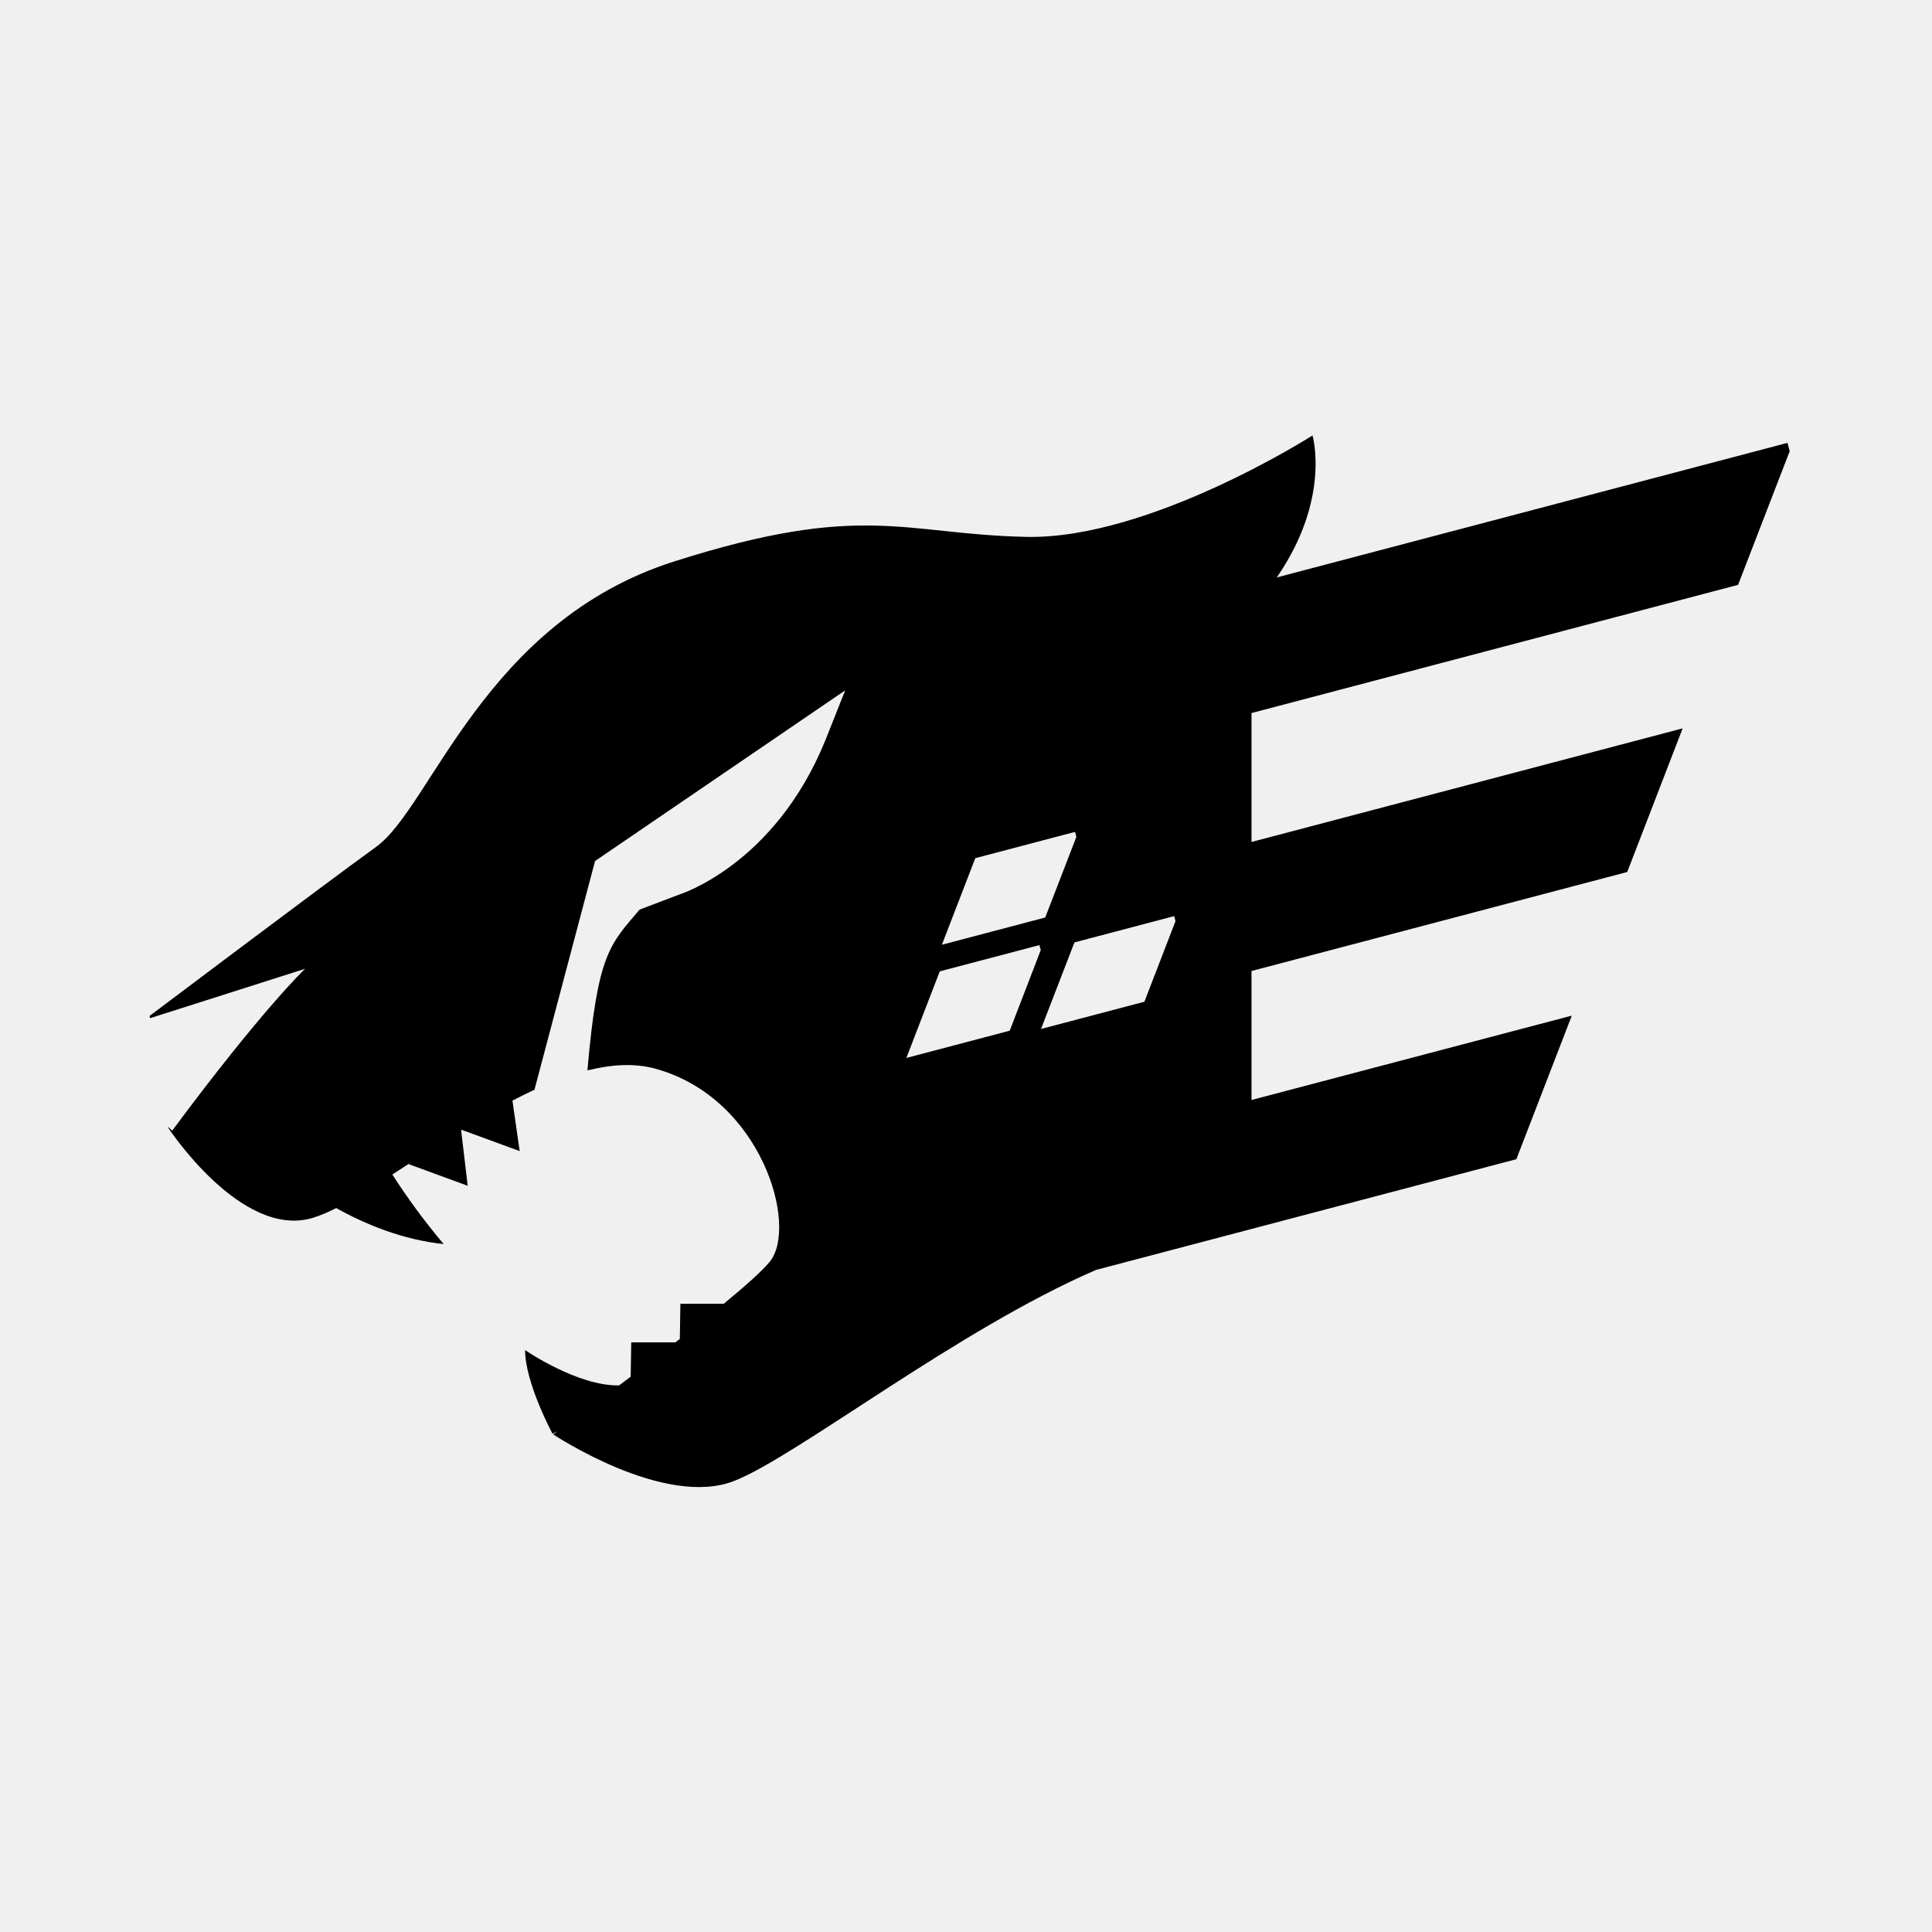
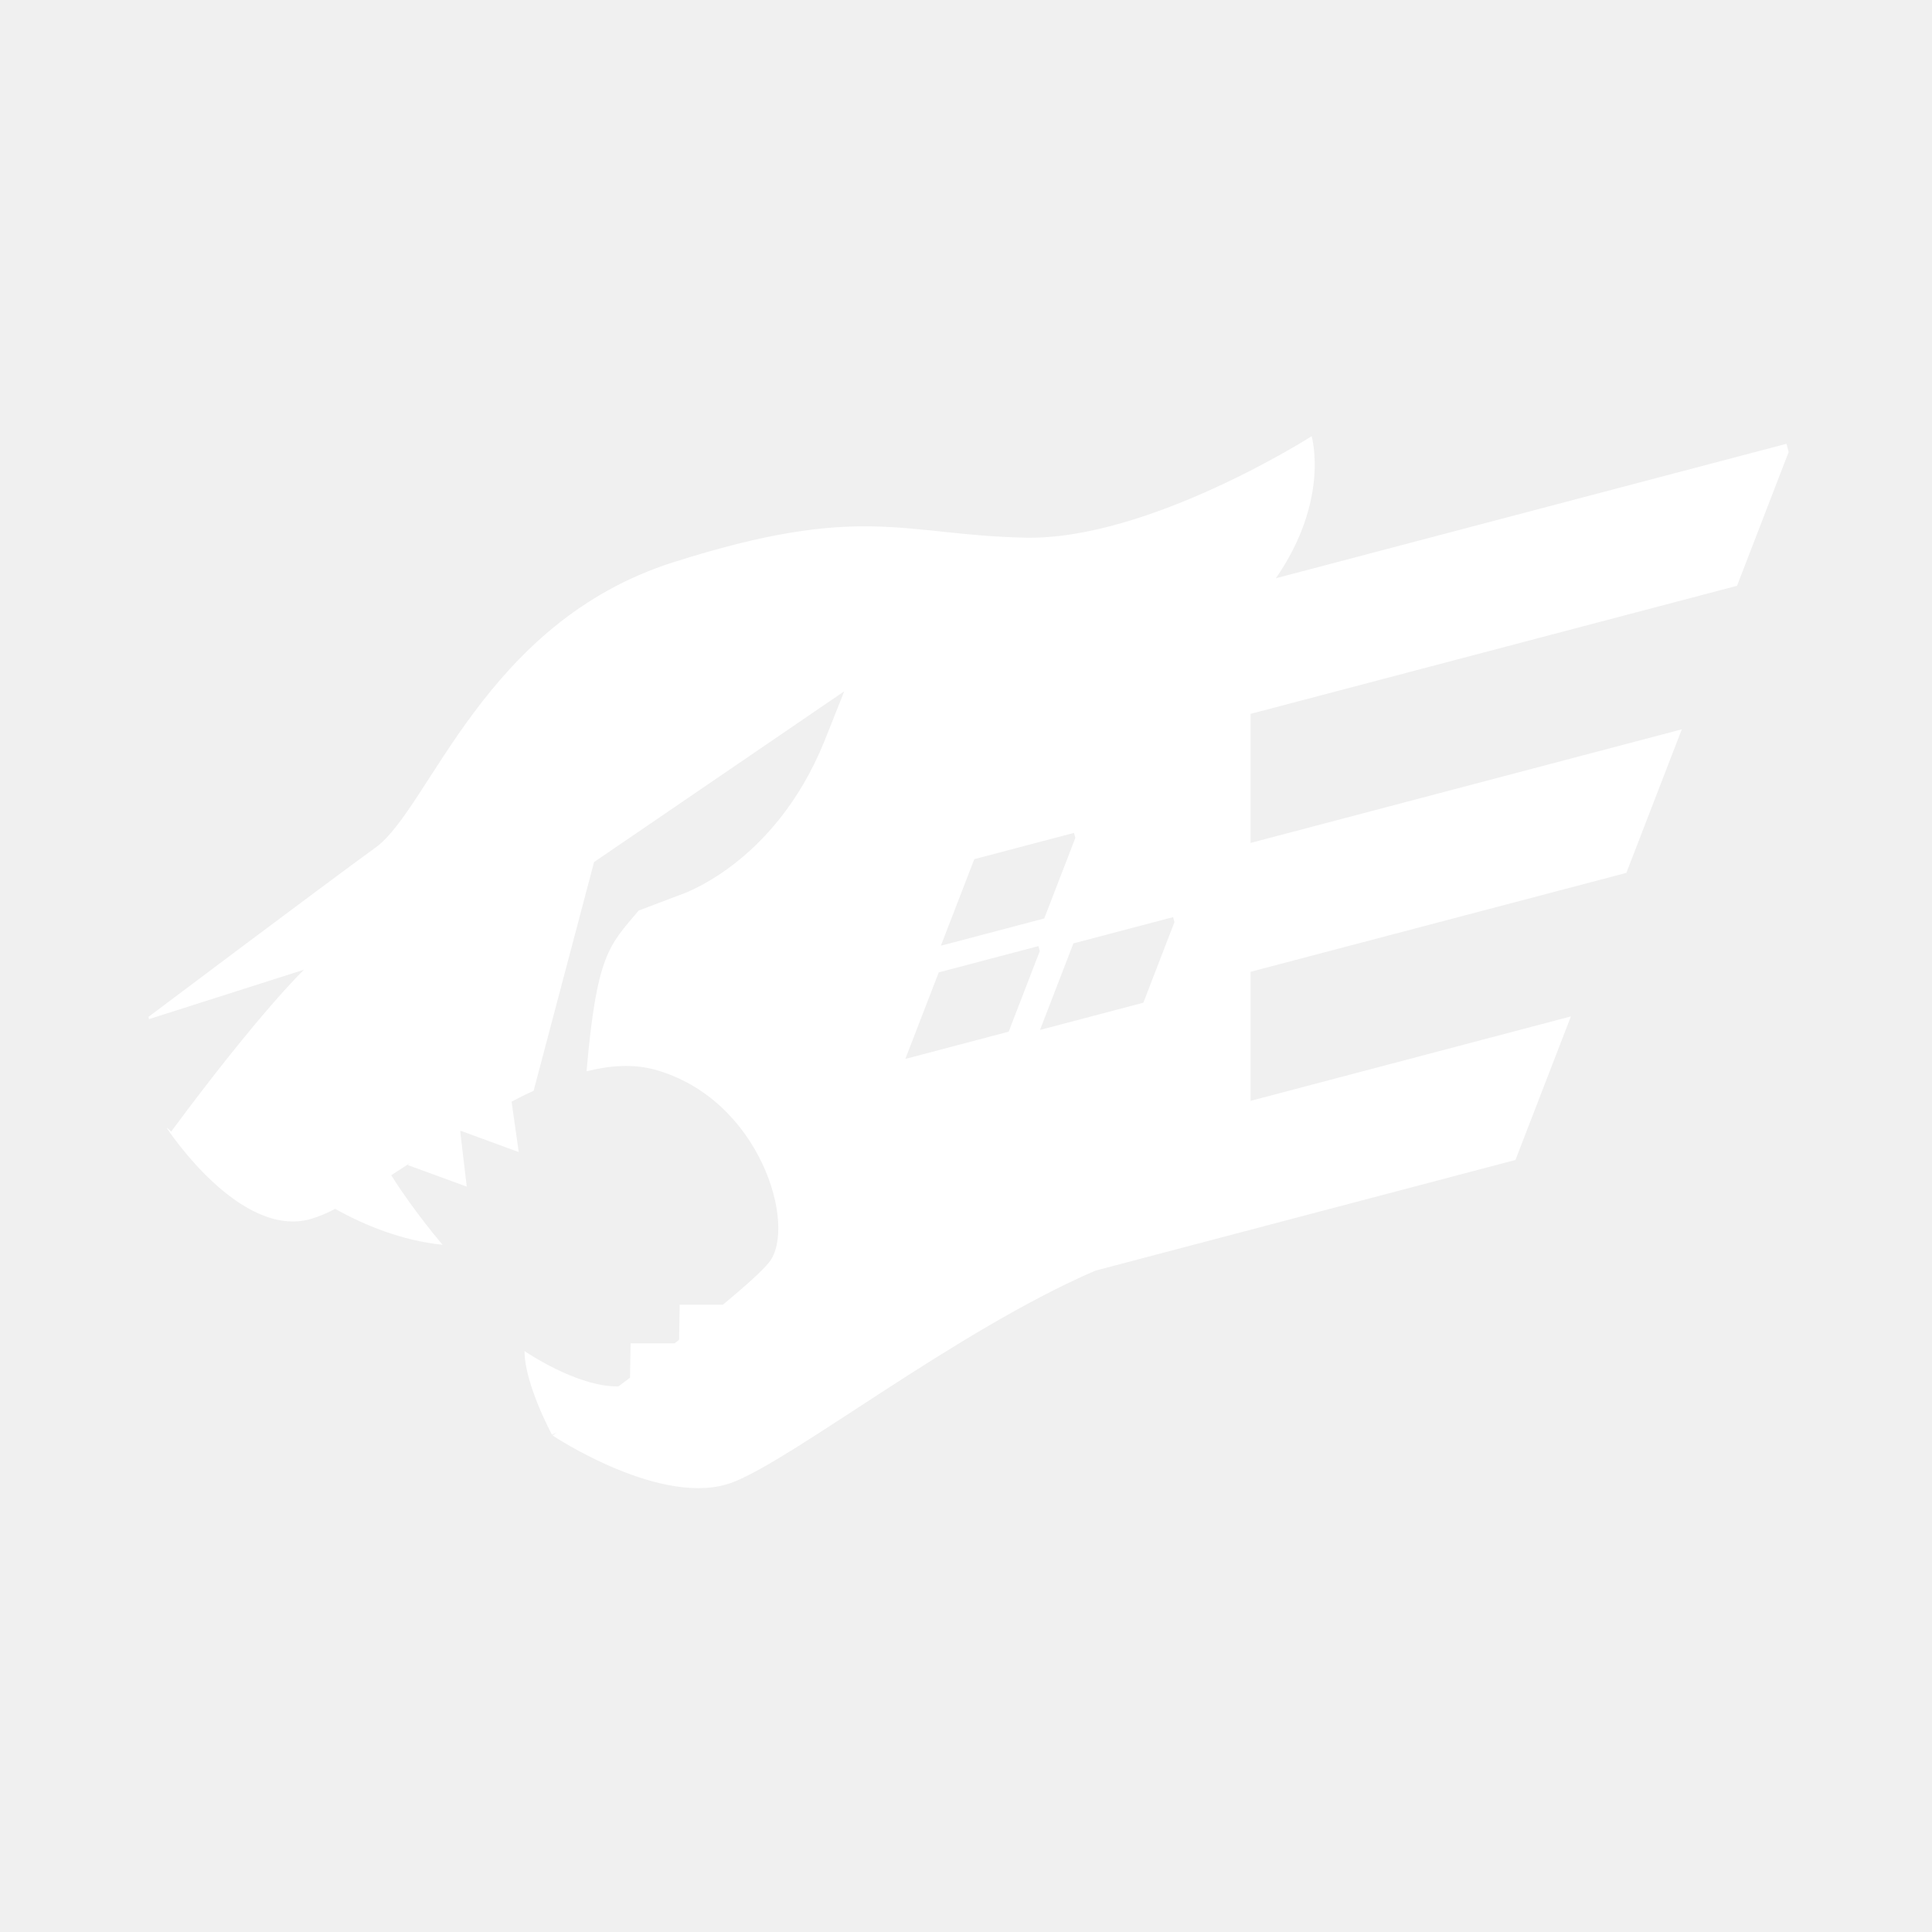
- <svg xmlns="http://www.w3.org/2000/svg" data-name="Layer 1" viewBox="0 0 1000 1000">
-   <path d="m899.63 302.72 26.72-69.21-1.15-4.28-264.34 69.65c28.14-40.78 18.49-73.48 18.49-73.48s-84.41 53.91-148.26 52.49-84.41-18.44-182.31 12.77-125.56 127-153.93 147.55-117.4 87.61-117.4 87.61l.19 1.2 80.26-25.56s-22 20.75-68.77 83.77c0 0-.82-.75-2.18-2l.07.43s37.6 57.46 74.49 46.82a73.3 73.3 0 0 0 12.49-5.19c14.85 8.27 34.24 16.4 55.65 18.64a344 344 0 0 1-26.58-36l10-6.51-1.56 1.12 30.57 11.22-3.4-28.76.3-.19 30 11-3.74-26.13c3.8-2 7.61-3.87 11.4-5.63L308 445.66l129.46-88.32-10.28 25.89C400.92 447.79 351.62 463 351.62 463l-20.57 7.8c-15.31 18.09-21.74 22.54-27 83.25 12.33-3.11 24.12-3.83 34.8-1 55.33 14.9 74.49 81.58 59.59 100-3.73 4.62-12.61 12.52-23.82 21.77h-22.45l-.29 18.19-2.31 1.8h-22.84l-.29 17.75c-2 1.54-4 3.05-6 4.52-21.47.45-48.65-18.27-48.65-18.27 0 17 14.19 43.27 14.19 43.27l2.51-1.22-2.15 1.57s57.46 38.31 93.63 24.12c32.2-12.55 115.47-78.18 187.36-109.25L784.87 600l28.69-74.31-165.78 43.66v-66.76l194.47-51.24L870.94 377l-223.16 58.8v-66.72ZM504.81 444.19l51.62-13.6.69 2.59L541 474.9 487.52 489Zm17.82 89.3-53.5 14.1 17.29-44.81 51.58-13.6.69 2.59Zm69.71-15-53.51 14.1 17.3-44.8 51.62-13.61.69 2.59Z" />
+ <svg xmlns="http://www.w3.org/2000/svg" fill="none" viewBox="0 0 176 176" height="176" width="176">
+   <path fill="white" d="M158.24 53.363L162.94 41.184L162.746 40.427L116.229 52.677C121.192 45.496 119.485 39.741 119.485 39.741C119.485 39.741 104.631 49.227 93.384 48.981C82.156 48.734 78.53 45.742 61.3 51.233C44.069 56.725 39.194 73.585 34.213 77.211C29.215 80.837 13.533 92.629 13.533 92.629L13.568 92.84L27.701 88.334C27.701 88.334 23.829 91.978 15.592 103.083C15.592 103.083 15.452 102.96 15.205 102.731L15.223 102.802C15.223 102.802 21.84 112.922 28.335 111.038C28.986 110.845 29.725 110.546 30.535 110.123C33.14 111.584 36.554 113.01 40.32 113.397C40.32 113.397 37.768 110.44 35.639 107.061C36.22 106.691 36.8 106.304 37.399 105.917L37.135 106.128L42.52 108.099L41.922 103.048C41.94 103.03 41.957 103.03 41.975 103.013L47.255 104.949L46.604 100.355C47.272 100.003 47.941 99.669 48.61 99.37L54.119 78.531L76.911 62.973L75.098 67.531C70.487 78.901 61.81 81.576 61.81 81.576L58.184 82.949C55.492 86.134 54.365 86.909 53.432 97.592C55.597 97.046 57.674 96.923 59.557 97.416C69.29 100.038 72.669 111.778 70.047 115.016C69.396 115.826 67.829 117.216 65.858 118.853H61.916L61.863 122.056C61.722 122.162 61.599 122.267 61.458 122.373H57.445L57.392 125.506C57.04 125.77 56.688 126.034 56.336 126.298C52.552 126.368 47.783 123.077 47.783 123.077C47.783 126.069 50.282 130.698 50.282 130.698C50.282 130.698 50.44 130.627 50.722 130.486C50.476 130.662 50.335 130.768 50.335 130.768C50.335 130.768 60.455 137.509 66.808 135.01C72.476 132.792 87.119 121.229 99.773 115.755L138.053 105.67L143.104 92.594L113.924 100.285V88.528L148.156 79.517L153.207 66.44L113.924 76.789V65.032L158.24 53.363ZM88.756 78.267L97.837 75.874L97.96 76.331L95.127 83.67L85.711 86.152L88.756 78.267ZM91.888 93.984L82.472 96.466L85.517 88.581L94.599 86.187L94.722 86.645L91.888 93.984ZM104.156 91.344L94.74 93.826L97.784 85.941L106.866 83.547L106.989 84.005L104.156 91.344Z" />
</svg>
